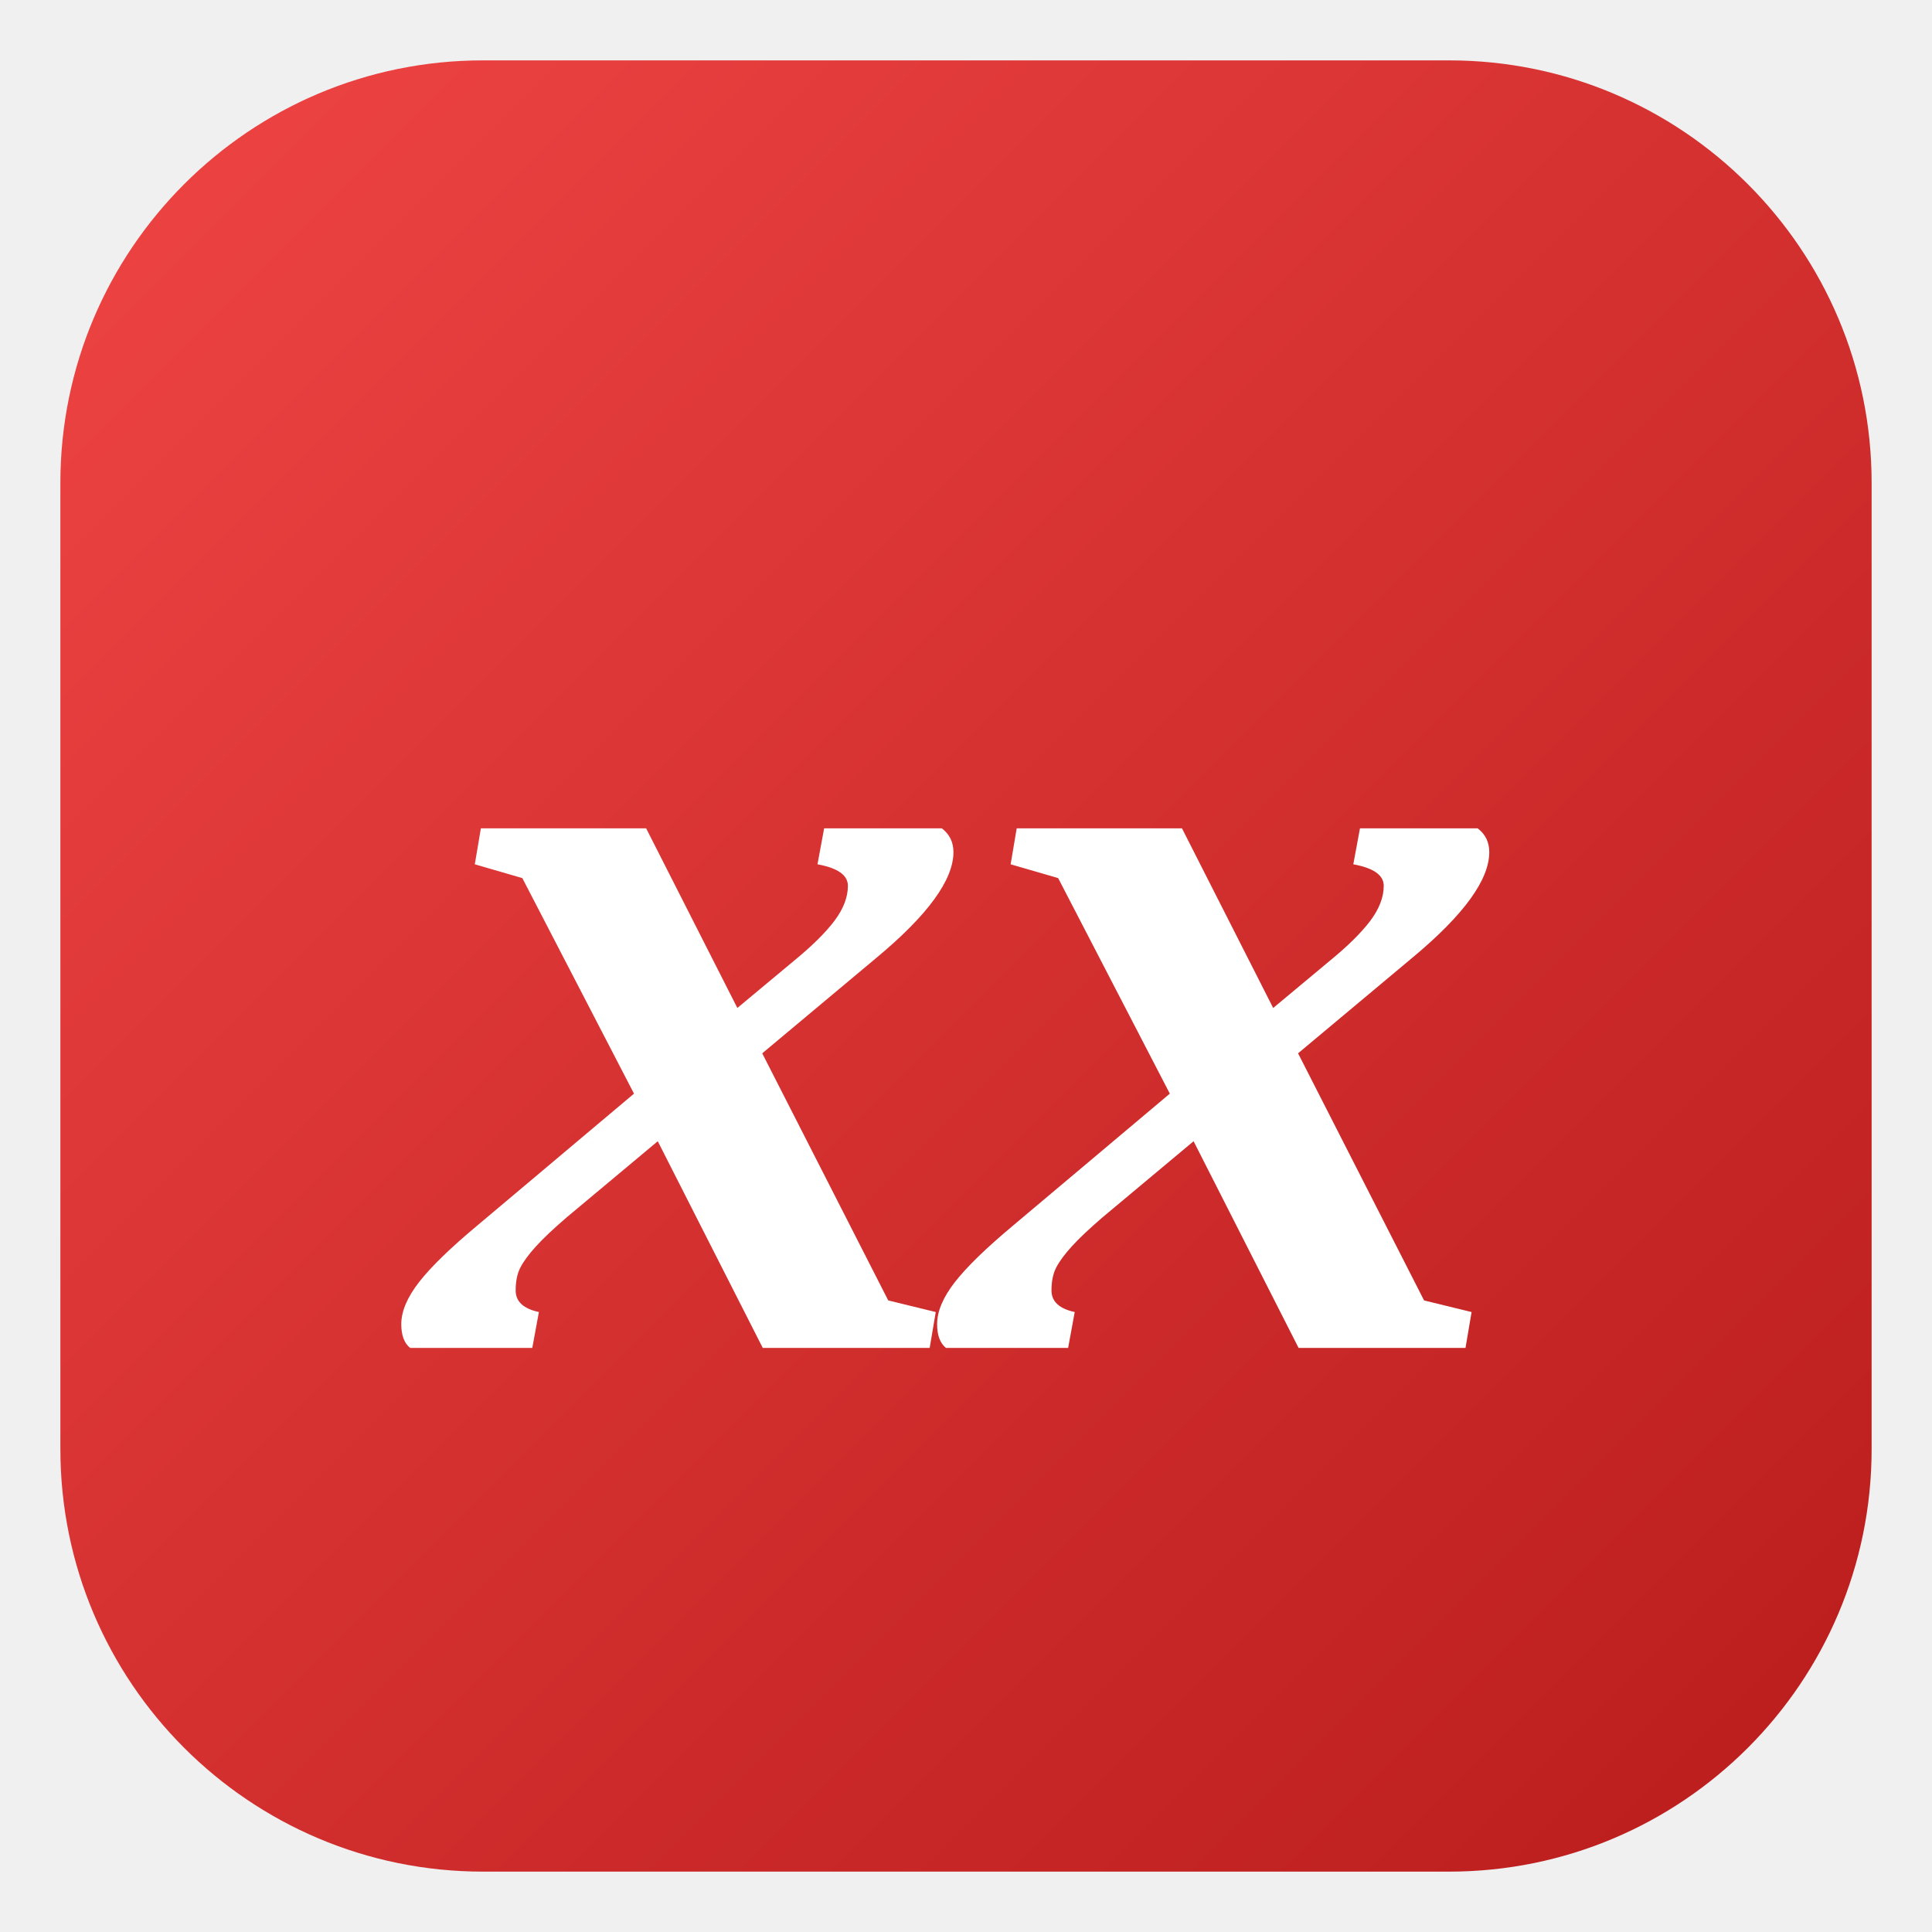
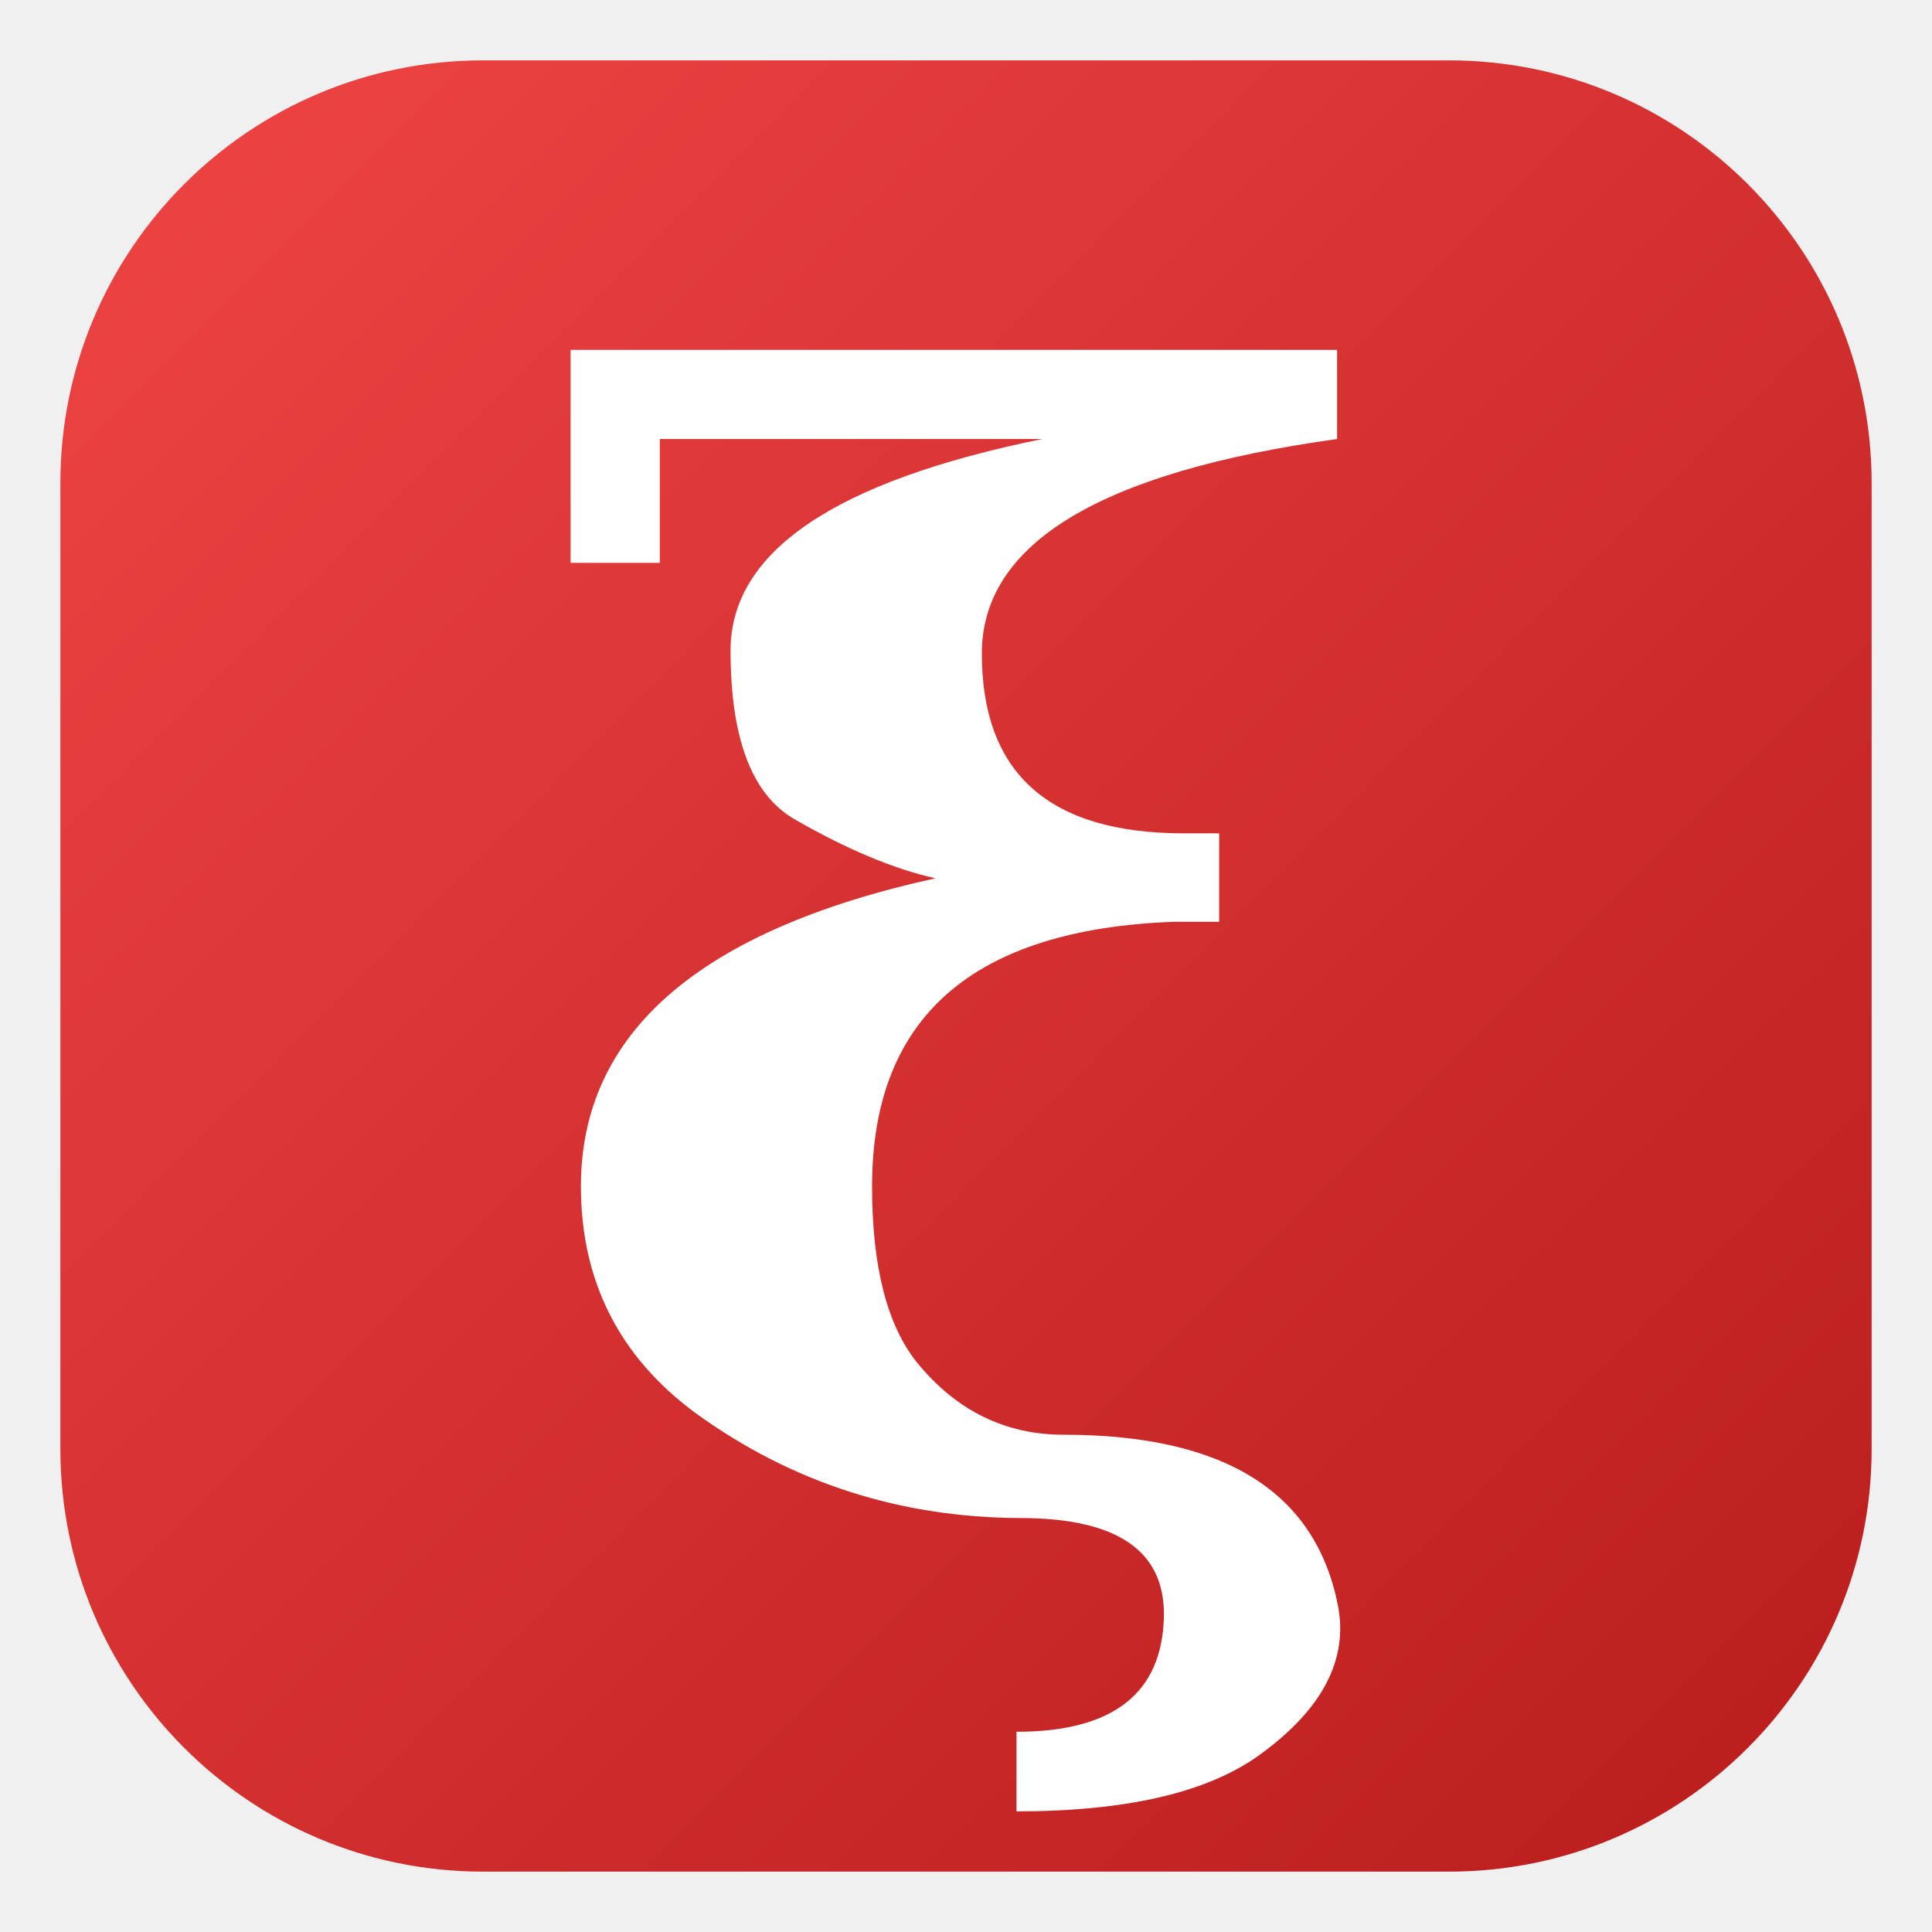
<svg xmlns="http://www.w3.org/2000/svg" viewBox="0 0 512 512">
  <defs>
    <linearGradient id="g" x1="0" y1="0" x2="1" y2="1">
      <stop offset="0%" stop-color="#ef4444" />
      <stop offset="100%" stop-color="#b91c1c" />
    </linearGradient>
  </defs>
  <rect x="16" y="16" width="480" height="480" rx="112" ry="112" fill="url(#g)" />
-   <text x="256" y="256" font-family="'Liberation Serif', 'DejaVu Serif', Georgia, 'Times New Roman', serif" font-size="300" font-weight="700" font-style="italic" fill="#ffffff" text-anchor="middle" dominant-baseline="central" letter-spacing="-8">xx</text>
+   <text x="256" y="256" font-family="'DejaVu Serif', Georgia, 'Times New Roman', serif" font-size="400" font-weight="700" fill="#ffffff" text-anchor="middle" dominant-baseline="central">ξ</text>
</svg>
